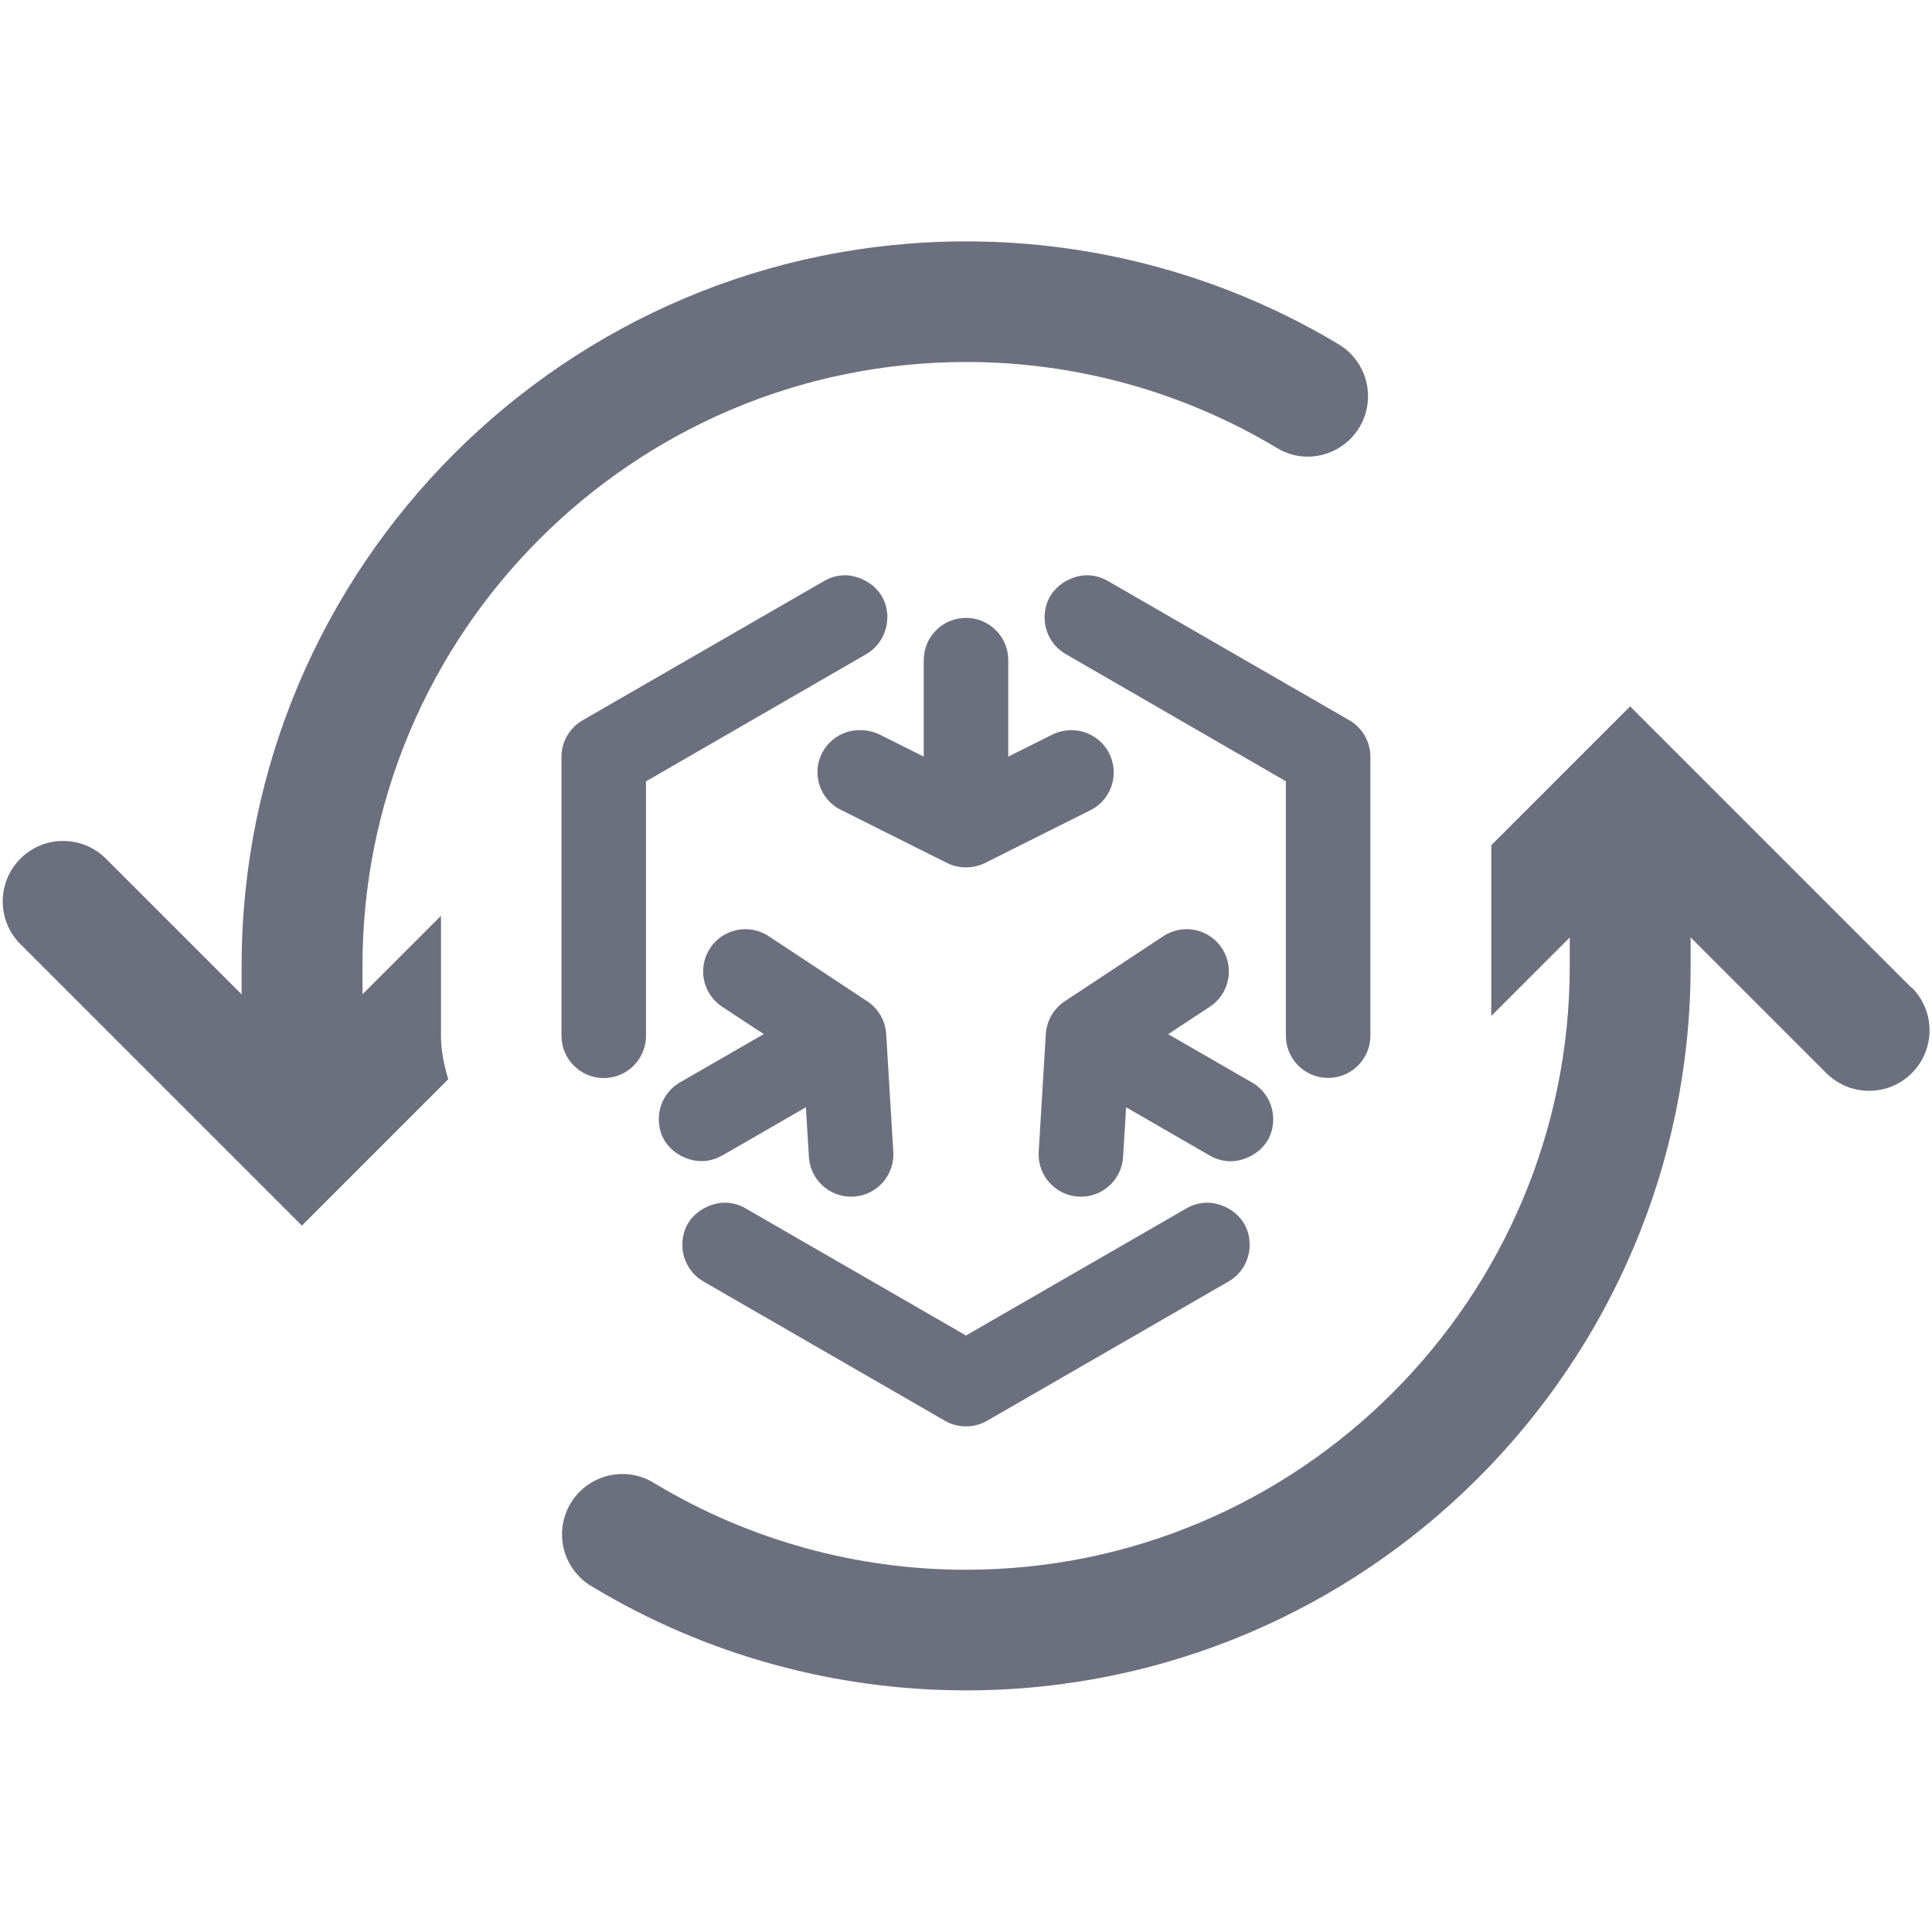
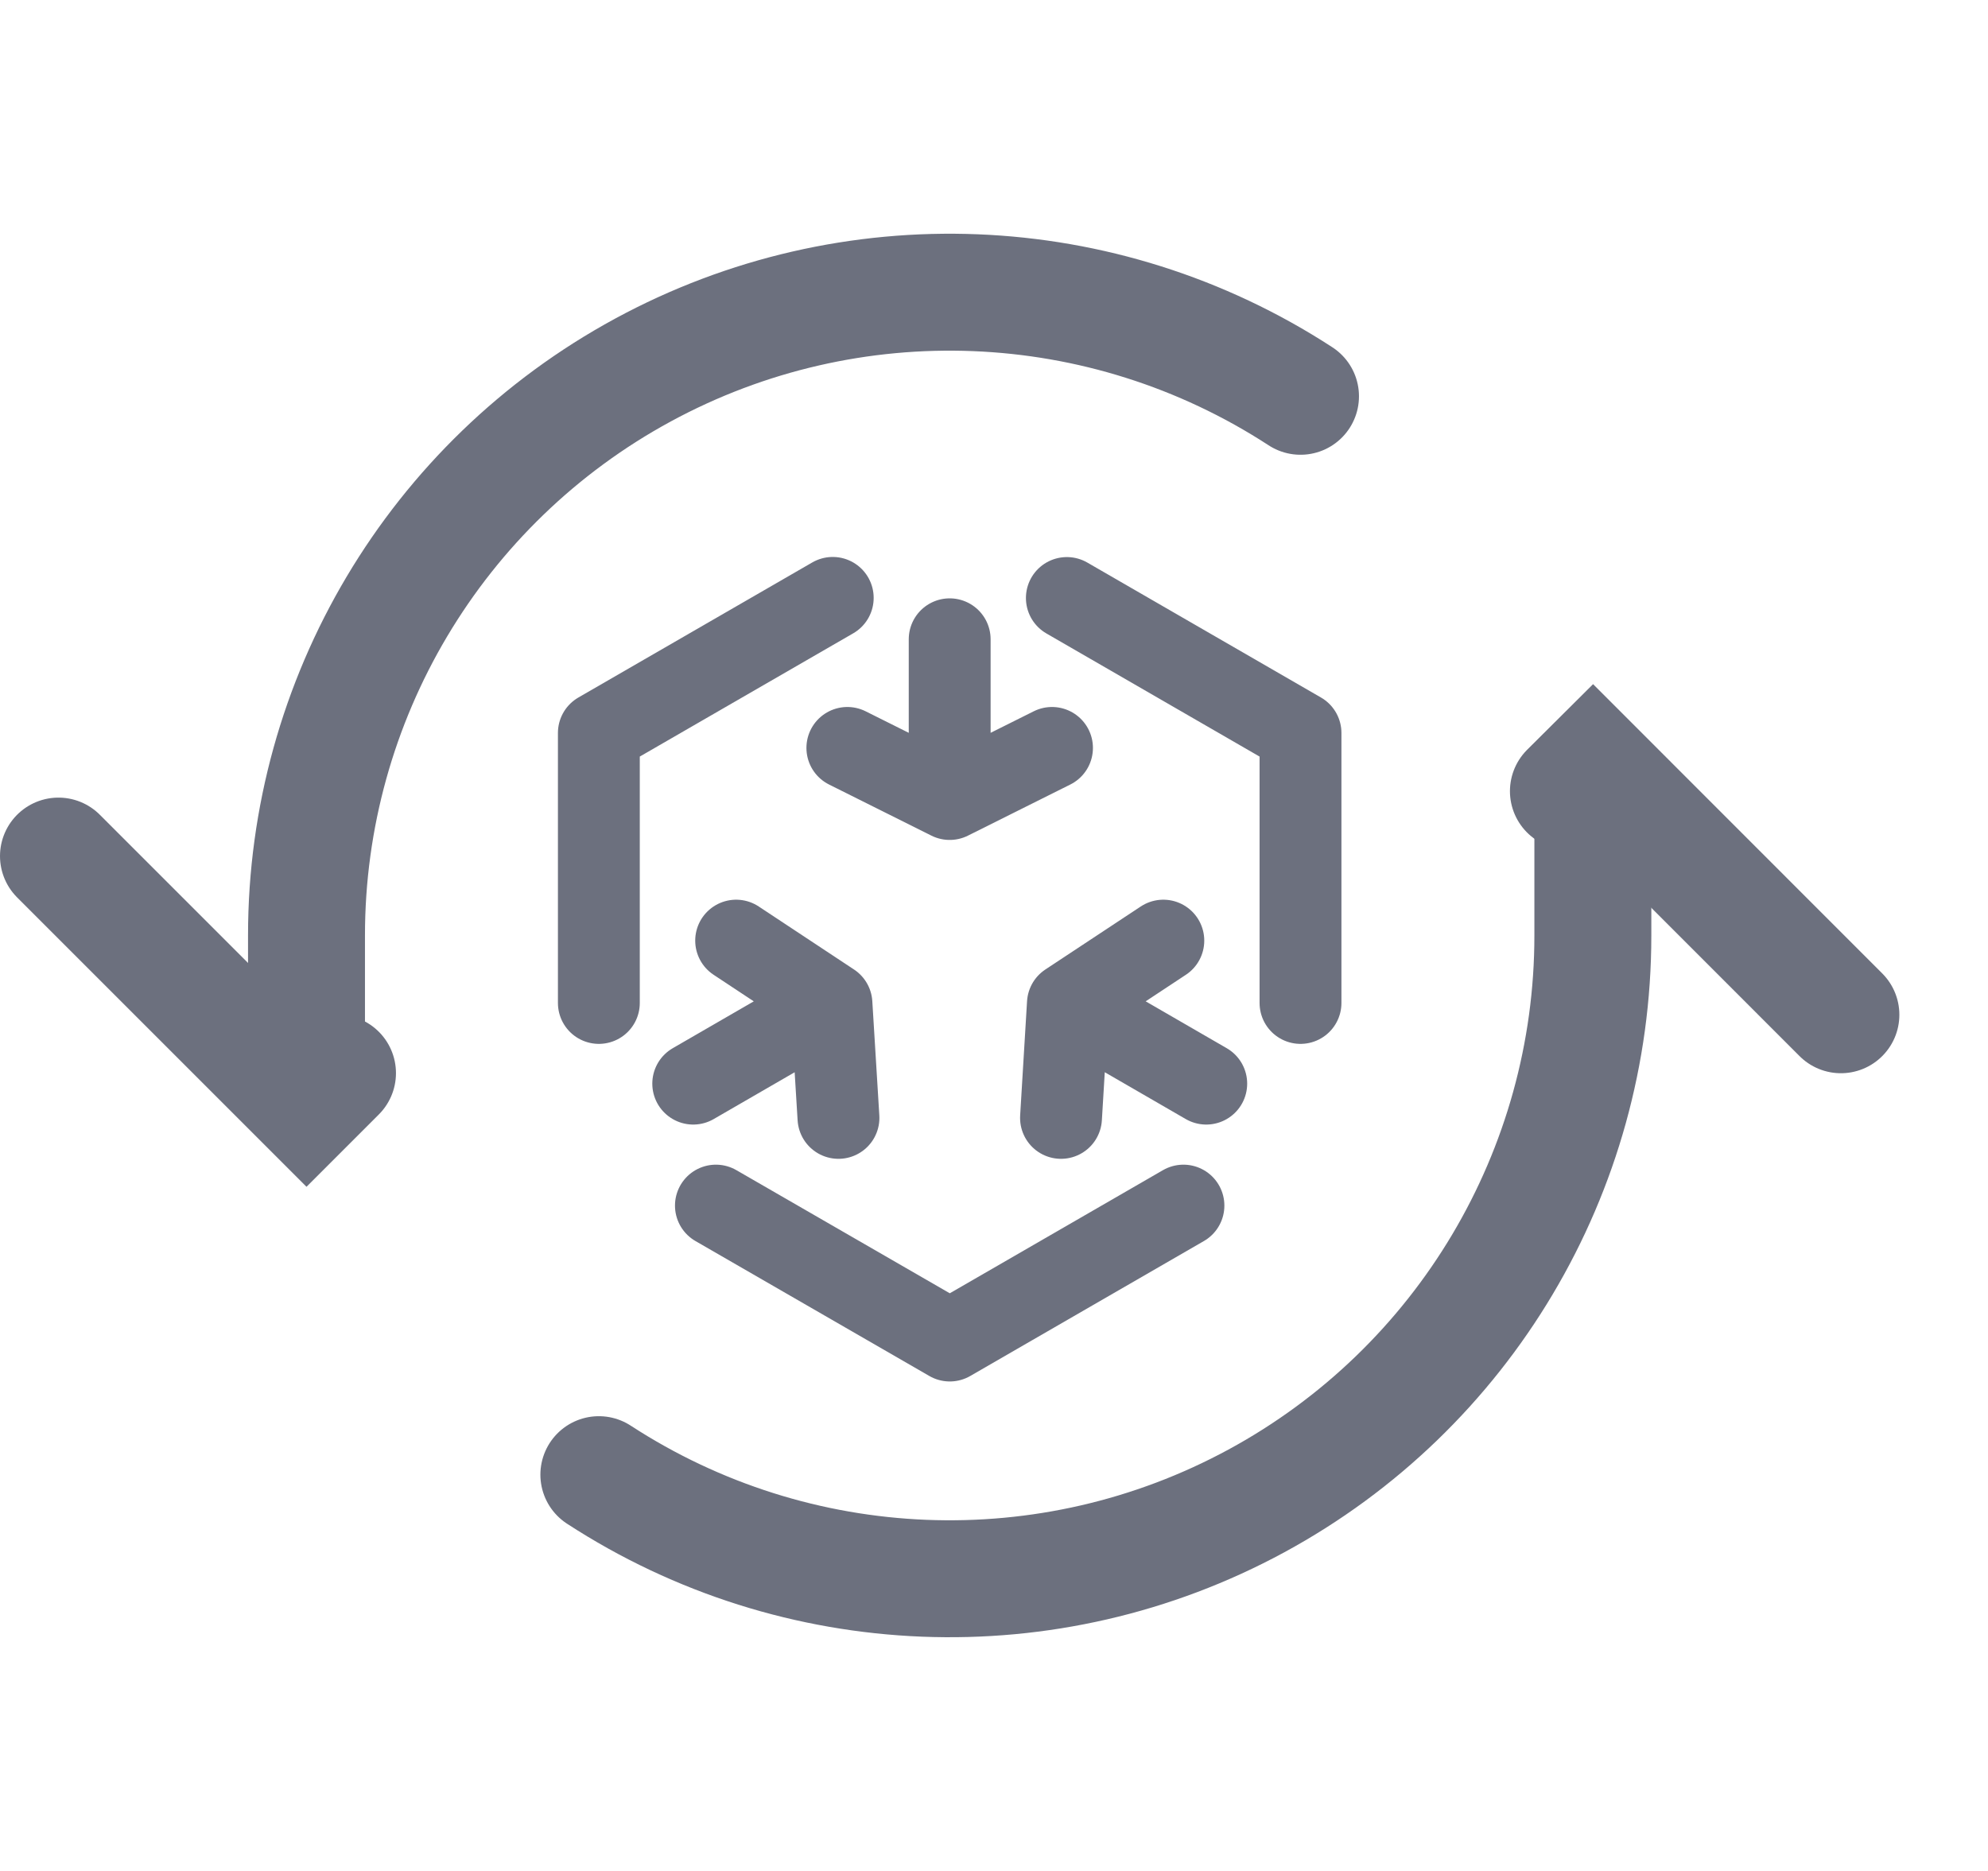
- <svg xmlns="http://www.w3.org/2000/svg" width="16" height="16" data-name="icons fills">
-   <path fill="#6c707e" d="M3.71 8.94 2.5 10.15.169 7.819a.5.5 0 0 1 .708-.708l1.124 1.124v-.236c0-3.309 2.691-6 6-6 1.09 0 2.158.295 3.088.854a.501.501 0 0 1-.257.929.49.49 0 0 1-.257-.072 4.993 4.993 0 0 0-2.573-.712c-2.757 0-5 2.243-5 5v.236l.65-.65v.991c0 .128.026.247.06.363Zm12.121-.759L13.5 5.85 12.35 7v1.414l.65-.65V8c0 2.757-2.243 5-5 5a4.993 4.993 0 0 1-2.573-.712.5.5 0 1 0-.514.857c.93.559 1.998.854 3.088.854 3.309 0 6-2.691 6-6v-.236l1.124 1.124a.5.5 0 0 0 .708-.708Z" />
-   <path fill="#6c707e" d="M10.349 10.31a.349.349 0 0 1-.175.303l-1.999 1.153a.35.35 0 0 1-.35 0l-1.999-1.153a.351.351 0 0 1-.175-.303c0-.244.214-.35.35-.35a.34.34 0 0 1 .175.048L8 11.06l1.824-1.052a.35.35 0 0 1 .175-.048c.136 0 .35.106.35.35Zm-.674-1.746.345-.227a.35.35 0 0 0-.193-.642.354.354 0 0 0-.193.058l-.816.539a.352.352 0 0 0-.157.271l-.059.977a.35.35 0 0 0 .699.041l.025-.411.693.4a.345.345 0 0 0 .174.047c.139 0 .351-.108.351-.349a.349.349 0 0 0-.175-.303l-.694-.4Zm1.5-2.599L9.176 4.812a.35.35 0 0 0-.175-.048c-.139 0-.35.11-.35.35 0 .121.063.239.175.303l1.823 1.053v2.107a.35.35 0 0 0 .7 0v-2.31a.351.351 0 0 0-.175-.303Zm-3.826-.851c0-.24-.211-.35-.35-.35a.34.34 0 0 0-.175.048L4.825 5.965a.35.35 0 0 0-.175.303v2.31a.35.35 0 0 0 .7 0V6.471l1.823-1.053a.351.351 0 0 0 .175-.303Zm-.223.933a.348.348 0 0 0-.158.662l.875.438a.357.357 0 0 0 .314 0l.875-.438a.35.35 0 0 0-.158-.662.362.362 0 0 0-.156.035l-.368.184v-.799a.35.35 0 0 0-.7 0v.799l-.368-.184a.362.362 0 0 0-.156-.035ZM5.981 9.57l.693-.4.025.411a.35.35 0 1 0 .699-.041l-.059-.977a.35.35 0 0 0-.157-.271l-.816-.539a.35.35 0 0 0-.386.584l.345.227-.694.4a.351.351 0 0 0-.175.303c0 .241.211.349.351.349a.345.345 0 0 0 .174-.047Z" />
+ <svg xmlns="http://www.w3.org/2000/svg" width="17" height="16" viewBox="0 0 17 16">
+   <path fill="none" stroke="#6C707E" stroke-linecap="round" stroke-linejoin="round" d="M2.621 9V8a5.5 5.5 0 0 1 8.5-4.611m-6 9.222A5.5 5.5 0 0 0 13.621 8V7" />
+   <path fill="none" stroke="#6C707E" stroke-linecap="round" d="m.5 7.321 2.121 2.121.265-.265m10.526-2.411.21-.209 2.12 2.121" />
+   <path fill="none" stroke="#6C707E" stroke-linecap="round" stroke-linejoin="round" stroke-width=".7" d="M8.121 5.467v1.151m-.875-.222.875.437.875-.437m1.319 2.871-.996-.576m.629-.647-.816.539-.059.977m-3.145-.293.996-.576m.246.869-.06-.977-.815-.539m-.173 2.266 2 1.154 1.998-1.154M7.121 5.113l-2 1.155v2.309m6 0V6.268L9.123 5.114" />
</svg>
